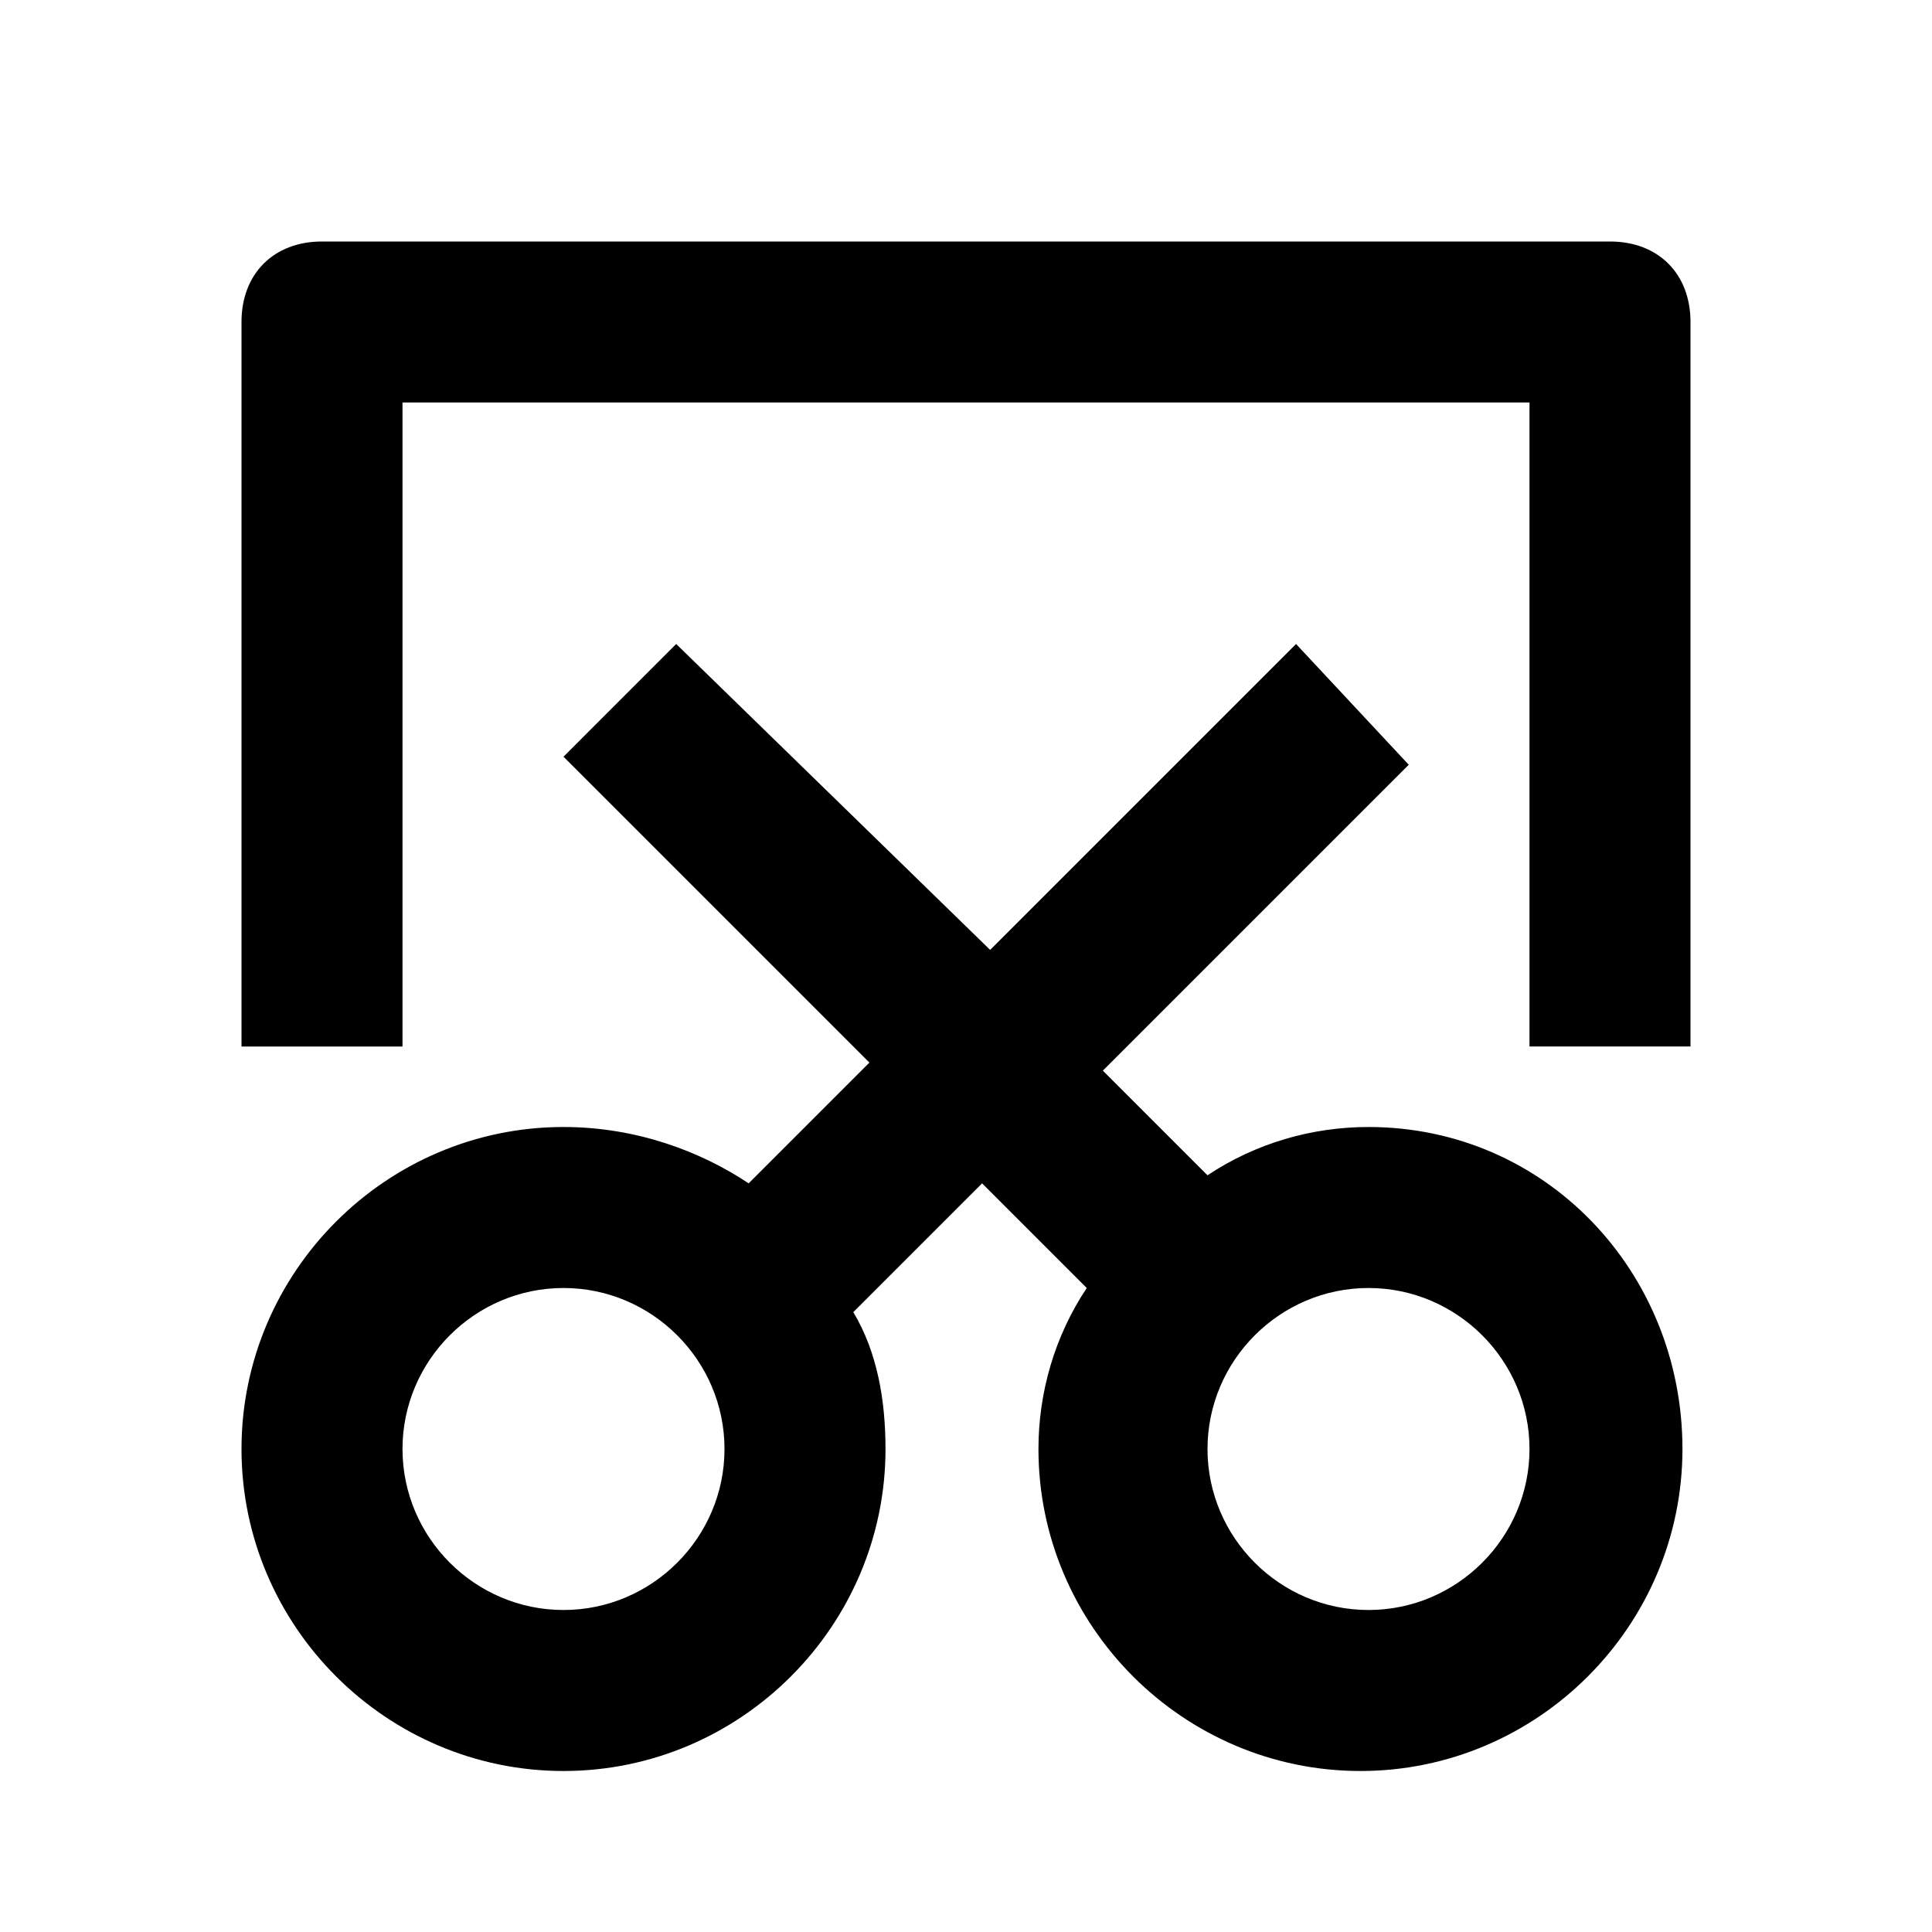
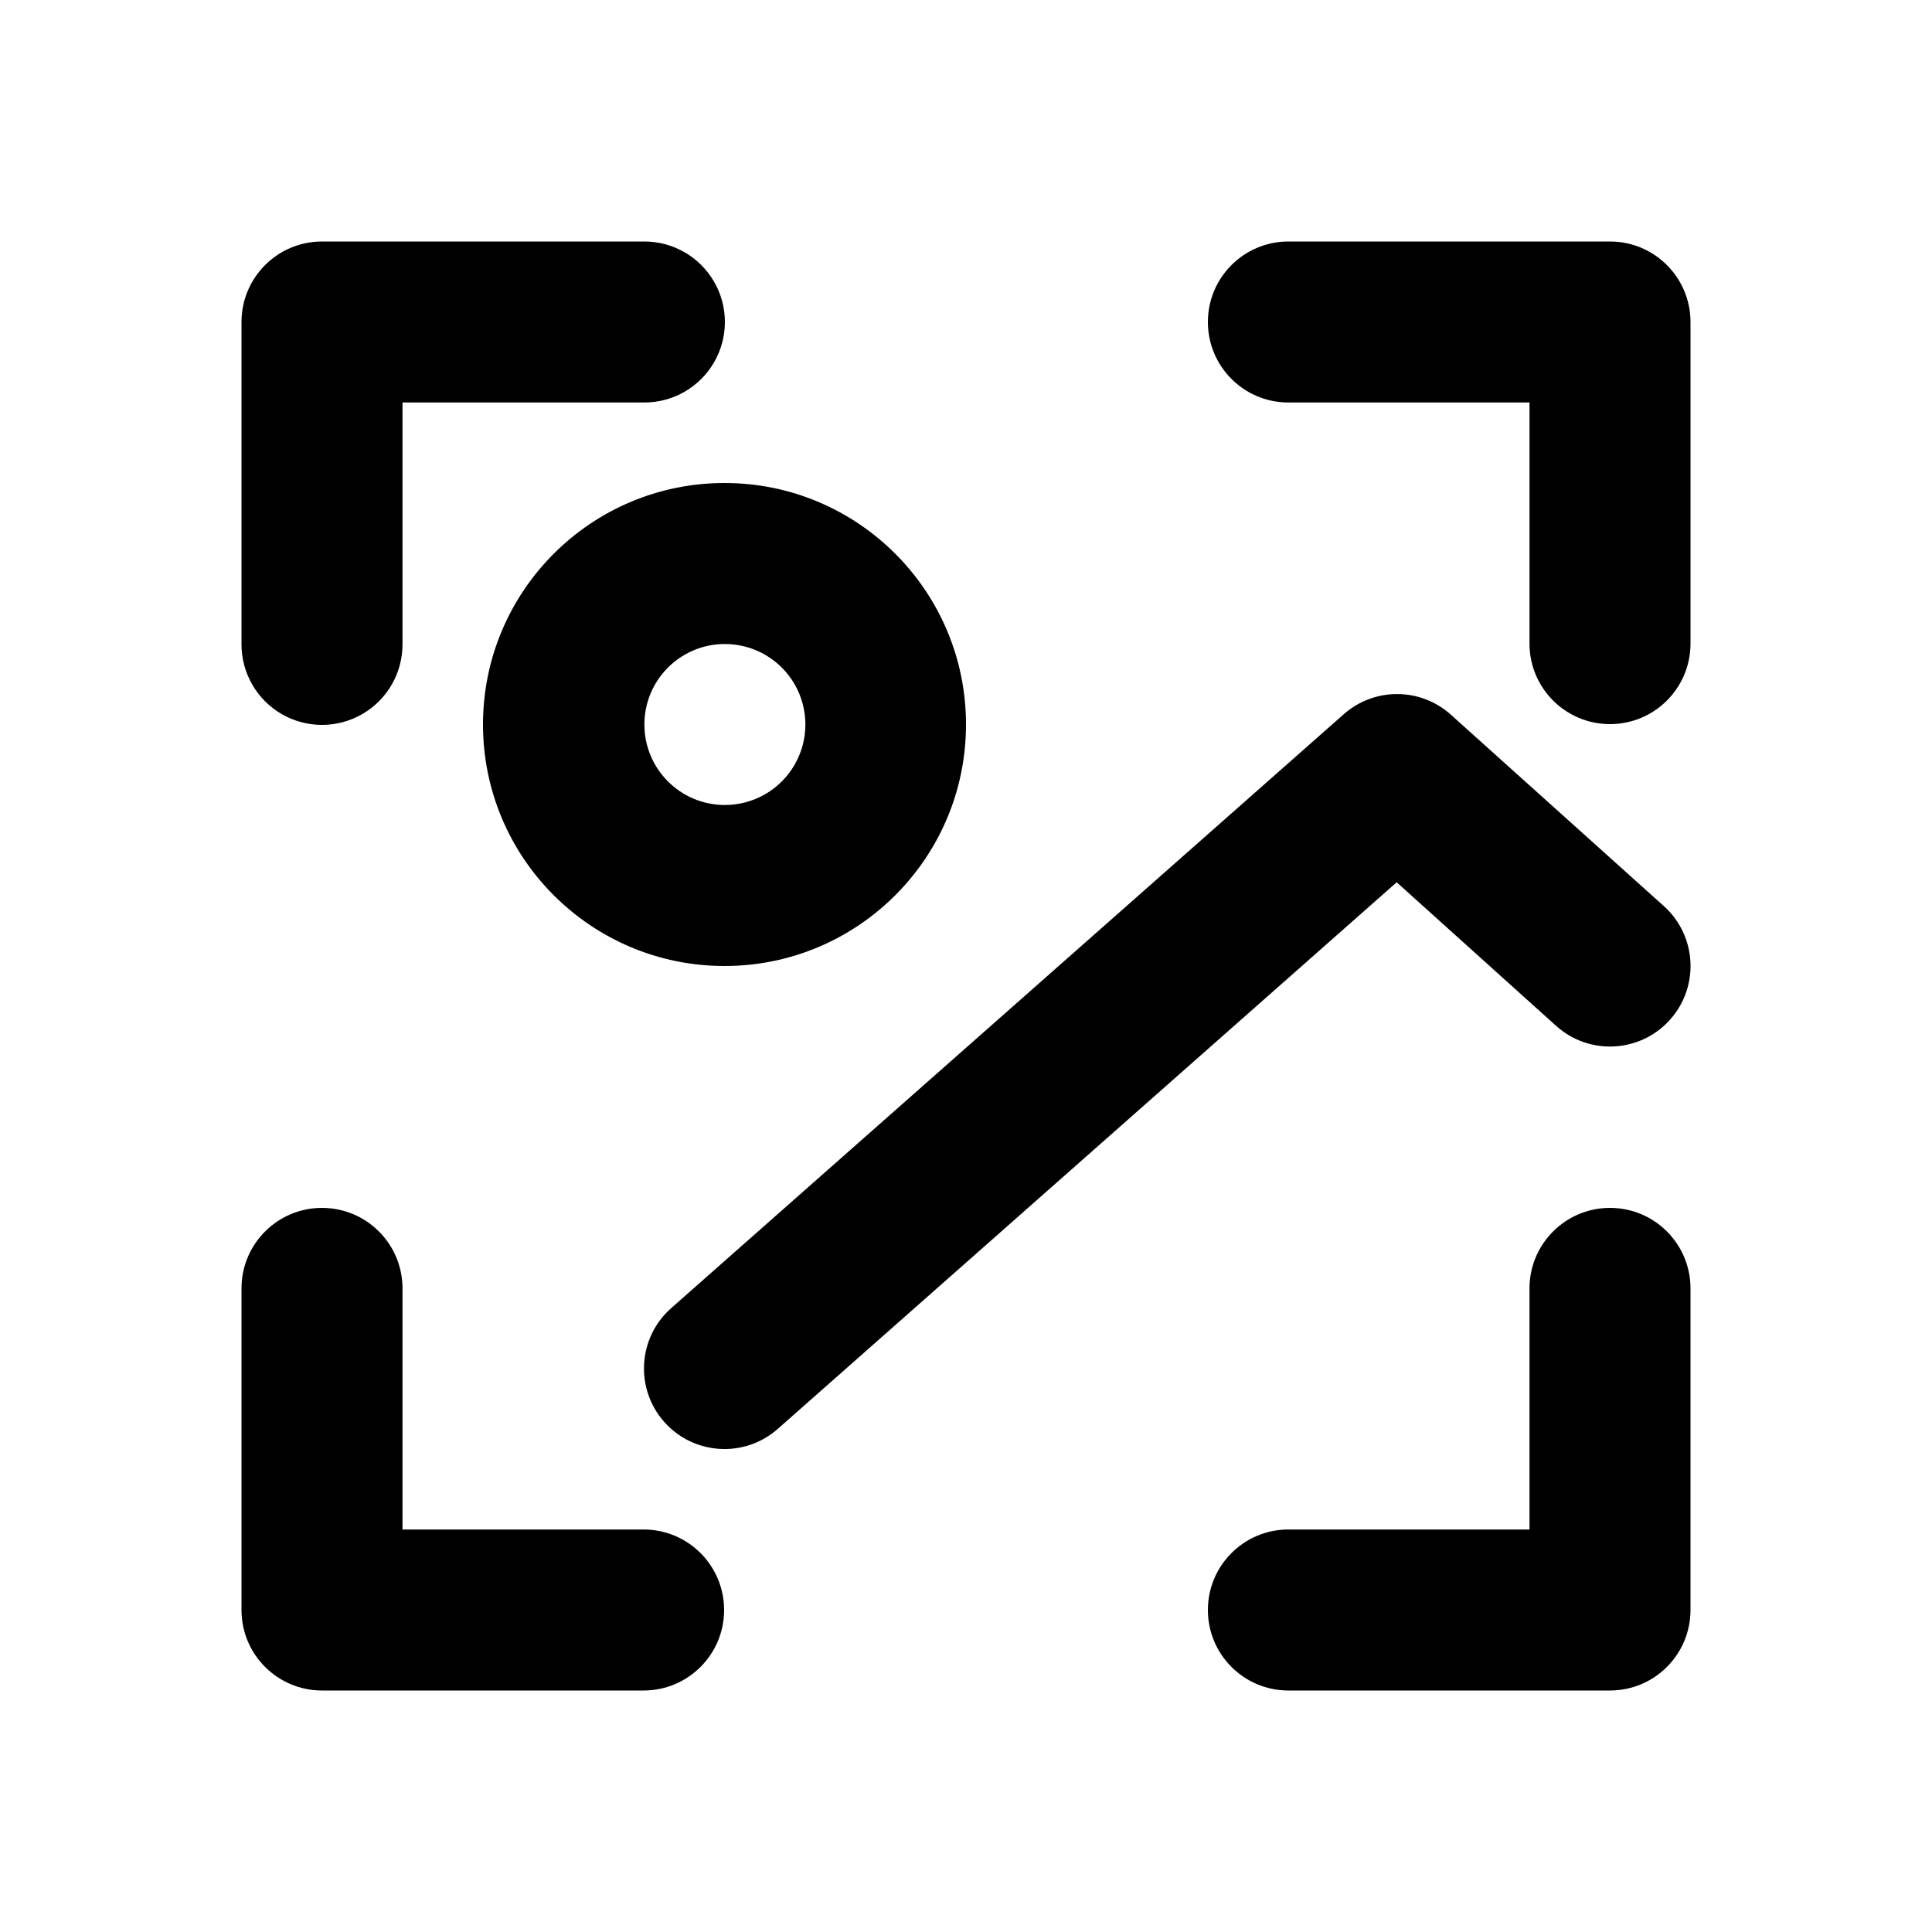
- <svg xmlns="http://www.w3.org/2000/svg" t="1659432399974" viewBox="0 0 1024 1024" version="1.1" p-id="9974">
-   <defs />
-   <path d="M853.333 128H170.667c-25.6 0-42.667 17.067-42.667 42.667v384h85.333V213.333h597.333v341.333h85.333V170.667c0-25.6-17.067-42.667-42.667-42.667z" p-id="9975" />
-   <path d="M725.333 597.333c-29.867 0-59.733 8.533-85.333 25.6l-55.467-55.467 162.133-162.133L686.933 341.333l-162.133 162.133L358.4 341.333 298.667 401.067l162.133 162.133-64 64c-25.6-17.067-59.733-29.867-98.133-29.867-93.867 0-170.667 76.8-170.667 170.667s76.8 170.667 170.667 170.667 170.667-76.8 170.667-170.667c0-25.6-4.267-51.2-17.067-72.533l68.267-68.267 55.467 55.467c-17.067 25.6-25.6 55.467-25.6 85.333 0 93.867 76.8 170.667 170.667 170.667s170.667-76.8 170.667-170.667-72.533-170.667-166.4-170.667zM298.667 853.333c-46.933 0-85.333-38.4-85.333-85.333s38.4-85.333 85.333-85.333 85.333 38.4 85.333 85.333-38.4 85.333-85.333 85.333z m426.667 0c-46.933 0-85.333-38.4-85.333-85.333s38.4-85.333 85.333-85.333 85.333 38.4 85.333 85.333-38.4 85.333-85.333 85.333z" p-id="9976" />
+ <svg xmlns="http://www.w3.org/2000/svg" viewBox="0 0 1024 1024" version="1.1" style="scale: 0.9">
+   <path d="M412.245 757.333a42.667 42.667 0 0 1-56.491-64l356.48-314.795a42.667 42.667 0 0 1 56.747 0.256l112.896 101.461a42.667 42.667 0 1 1-57.088 63.488L740.267 467.627l-328.021 289.707zM810.667 213.333h-128a42.667 42.667 0 0 1 0-85.333h170.667a42.667 42.667 0 0 1 42.667 42.667v170.667a42.667 42.667 0 0 1-85.333 0V213.333zM213.333 213.333v128a42.667 42.667 0 1 1-85.333 0V170.667a42.667 42.667 0 0 1 42.667-42.667h170.667a42.667 42.667 0 1 1 0 85.333H213.333z m597.333 597.333v-128a42.667 42.667 0 0 1 85.333 0v170.667a42.667 42.667 0 0 1-42.667 42.667h-170.667a42.667 42.667 0 0 1 0-85.333h128zM213.333 810.667h128a42.667 42.667 0 0 1 0 85.333H170.667a42.667 42.667 0 0 1-42.667-42.667v-170.667a42.667 42.667 0 0 1 85.333 0v128z m170.667-298.667a128 128 0 1 1 0-256 128 128 0 0 1 0 256z m0-85.333a42.667 42.667 0 1 0 0-85.333 42.667 42.667 0 0 0 0 85.333z" />
</svg>
